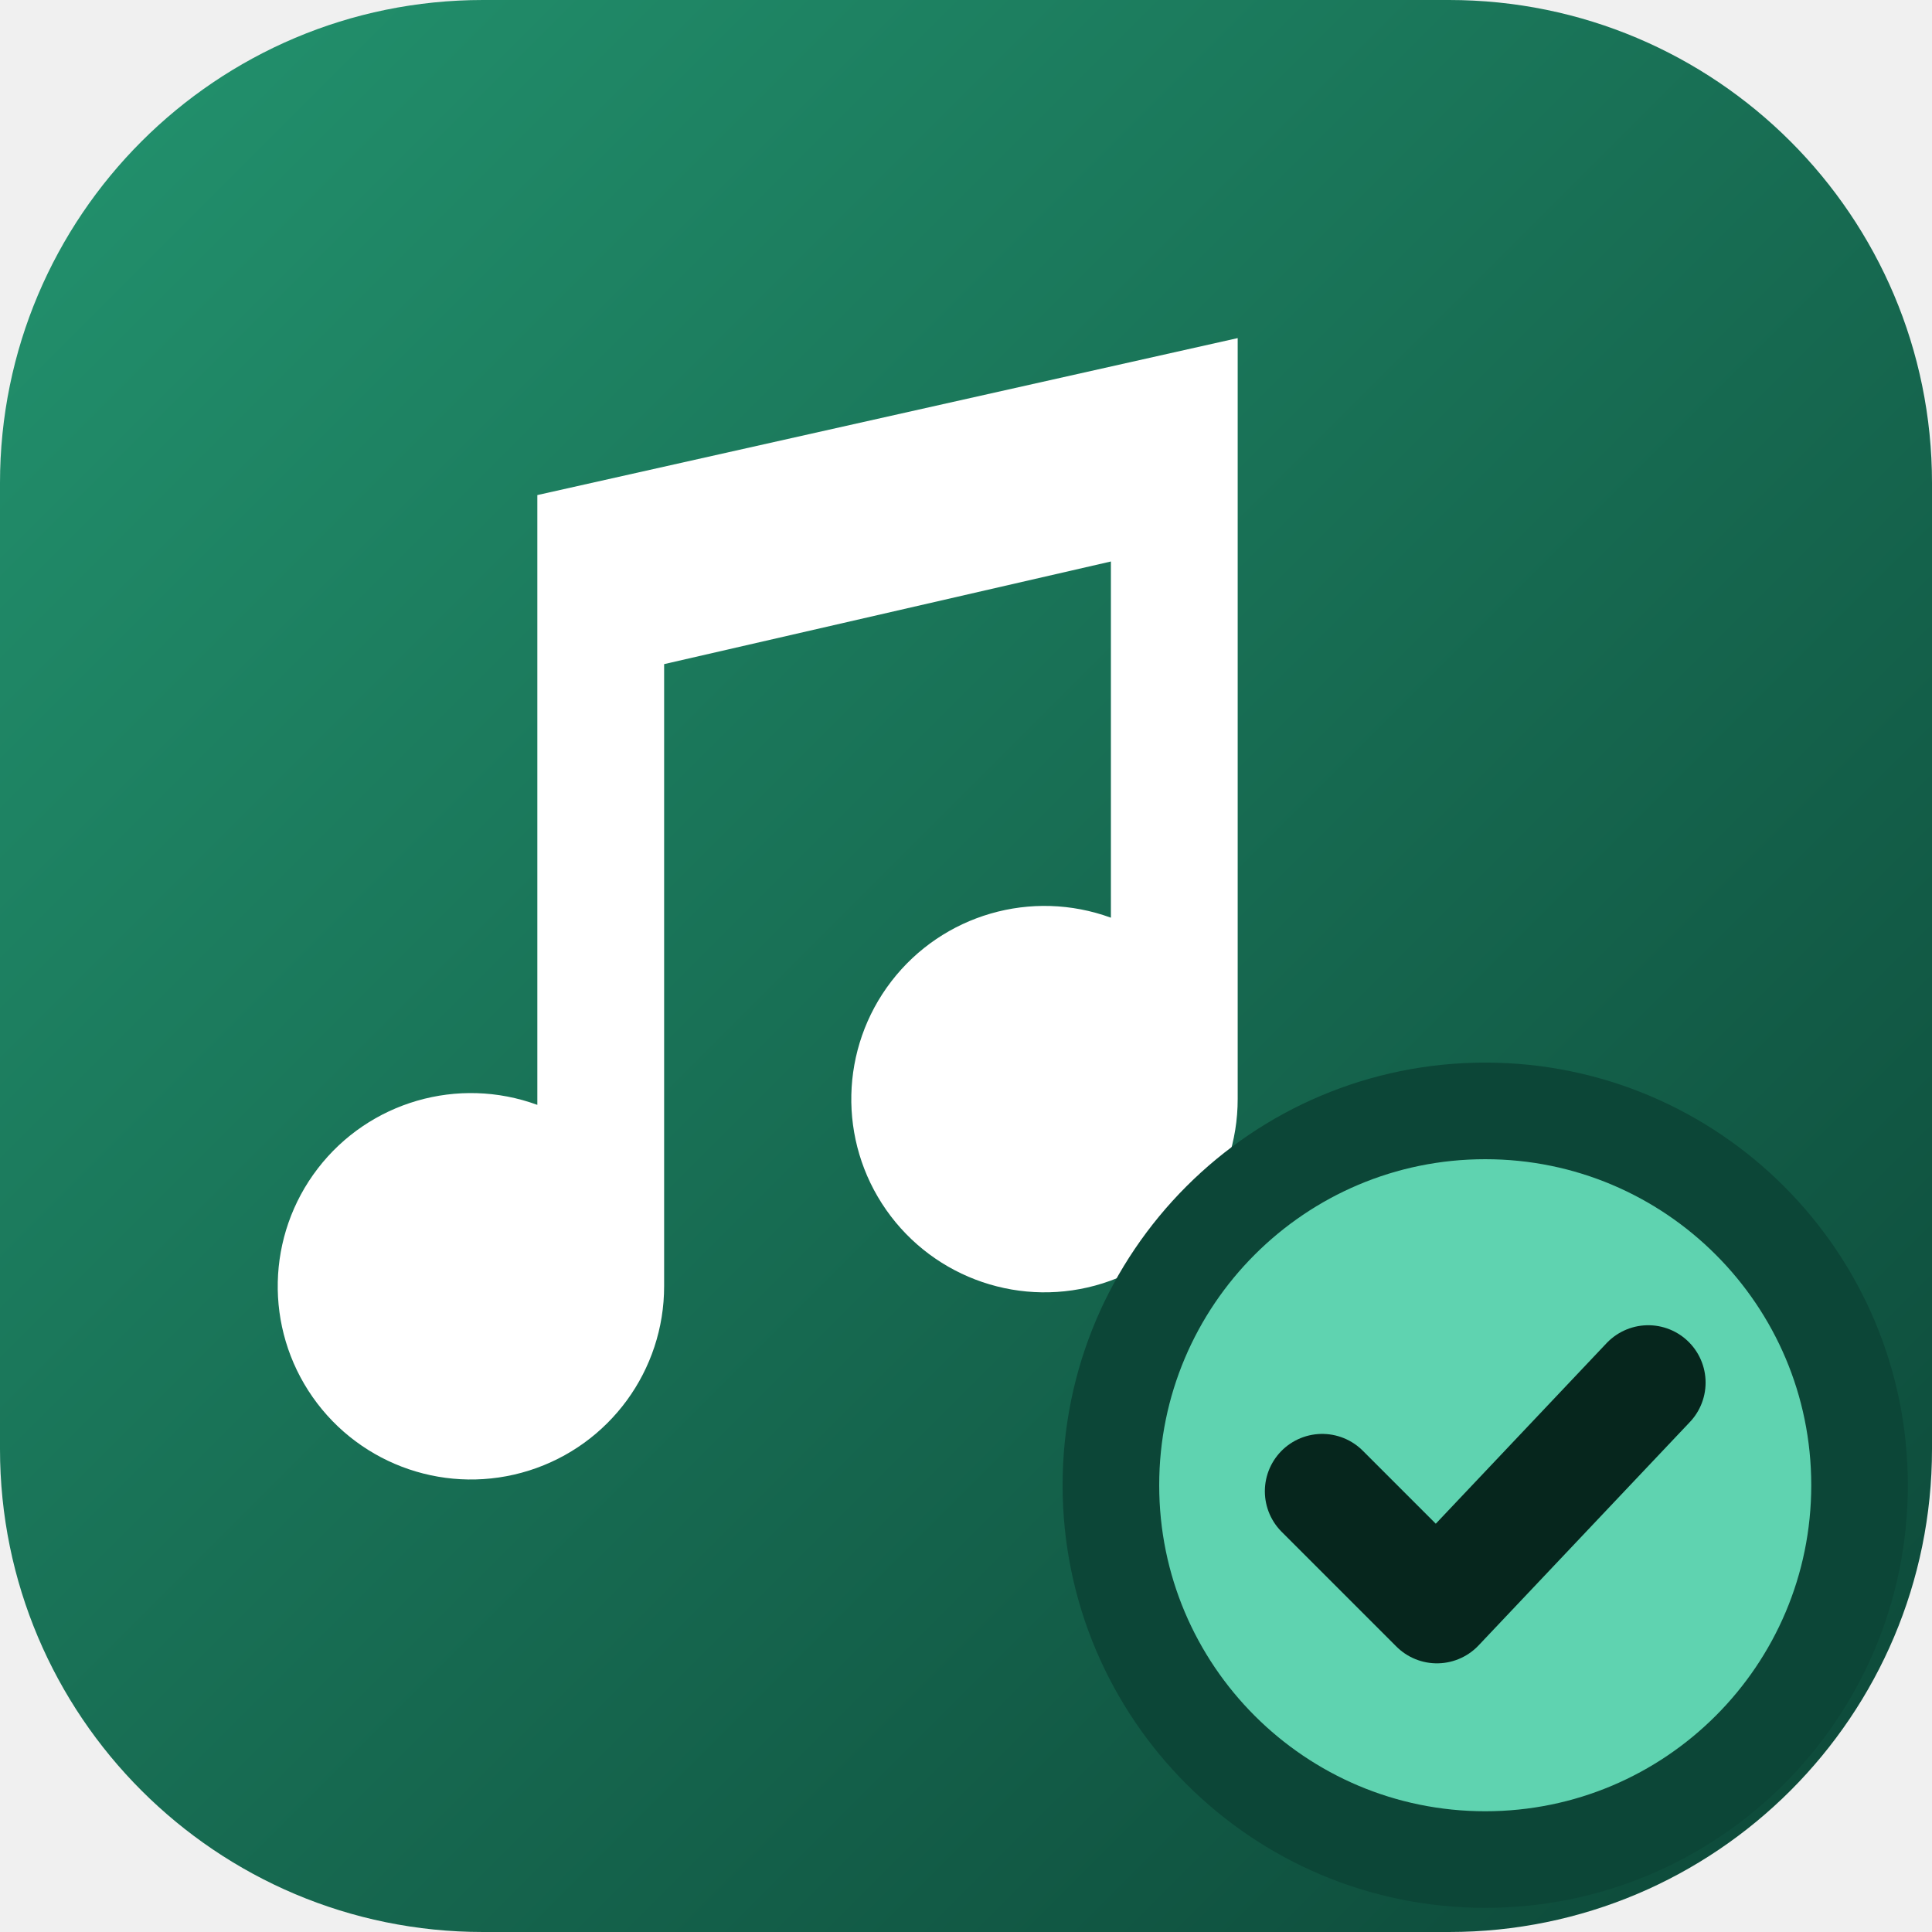
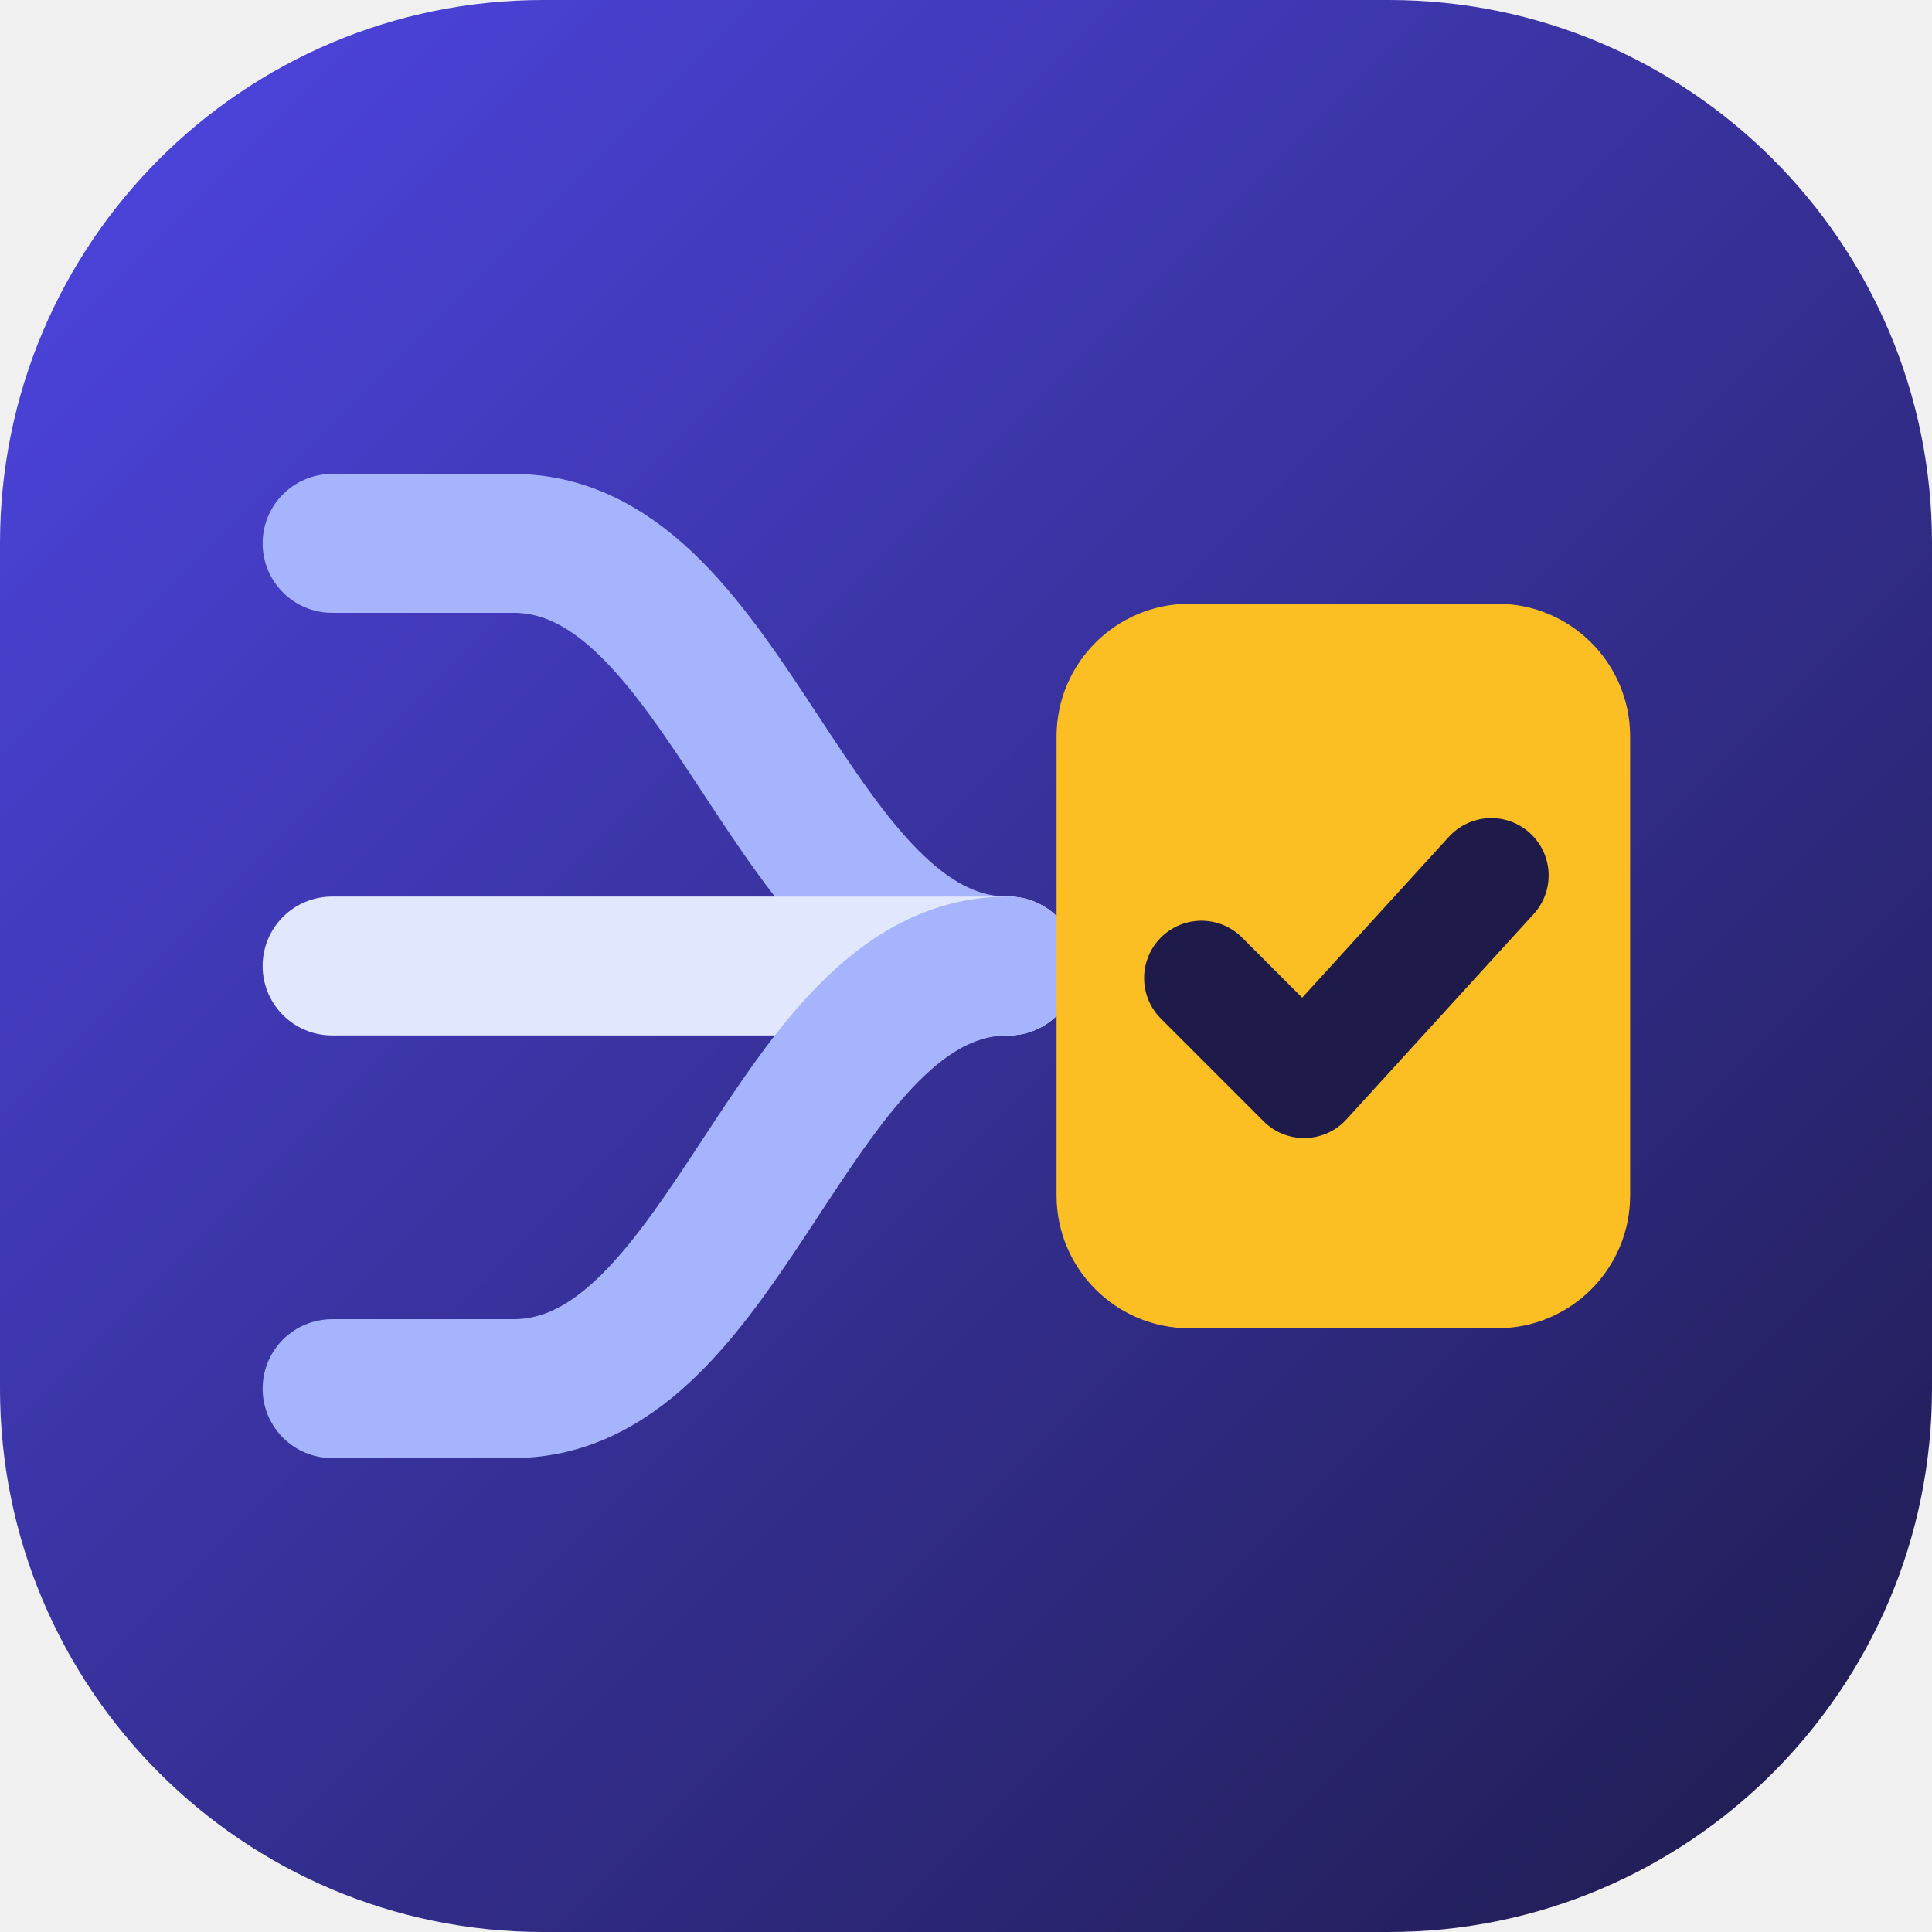
<svg xmlns="http://www.w3.org/2000/svg" viewBox="0 0 32 32">
  <defs>
-     <linearGradient id="bg" x1="0" y1="0" x2="1" y2="1">
-       <stop offset="0" stop-color="#23946f" />
-       <stop offset="1" stop-color="#0c4637" />
+     <linearGradient id="mrm-bg" x1="0" y1="0" x2="1" y2="1">
+       <stop offset="0" stop-color="#4f46e5" />
+       <stop offset="1" stop-color="#1e1b4b" />
    </linearGradient>
  </defs>
-   <rect width="32" height="32" rx="8" fill="url(#bg)" />
-   <path d="M11 21.3a3.2 3.2 0 1 1-2.1-3V8.2l11.6-2.6v12.6a3.2 3.2 0 1 1-2.1-3V9.3l-7.4 1.7z" fill="#fff" />
-   <circle cx="24.6" cy="24.6" r="6.2" fill="#5fd3b0" stroke="#0c4637" stroke-width="1.6" />
-   <path d="M21.9 24.7l1.9 1.9 3.5-3.7" fill="none" stroke="#06261d" stroke-width="1.9" stroke-linecap="round" stroke-linejoin="round" />
+   <rect width="32" height="32" rx="9" fill="url(#mrm-bg)" />
+   <g fill="none" stroke-linecap="round" stroke-linejoin="round" stroke-width="2.3">
+     <path d="M5.5 9h3c3.6 0 4.6 7 8.2 7" stroke="#a5b4fc" />
+     <path d="M5.5 16h11.2" stroke="#e0e7ff" />
+     <path d="M5.5 23h3c3.6 0 4.6-7 8.2-7" stroke="#a5b4fc" />
+   </g>
+   <rect x="17.5" y="10" width="9.5" height="12" rx="2.2" fill="#fbbf24" />
+   <path d="M19.9 16.2l1.7 1.7 3.1-3.4" fill="none" stroke="#1e1b4b" stroke-width="1.9" stroke-linecap="round" stroke-linejoin="round" />
</svg>
